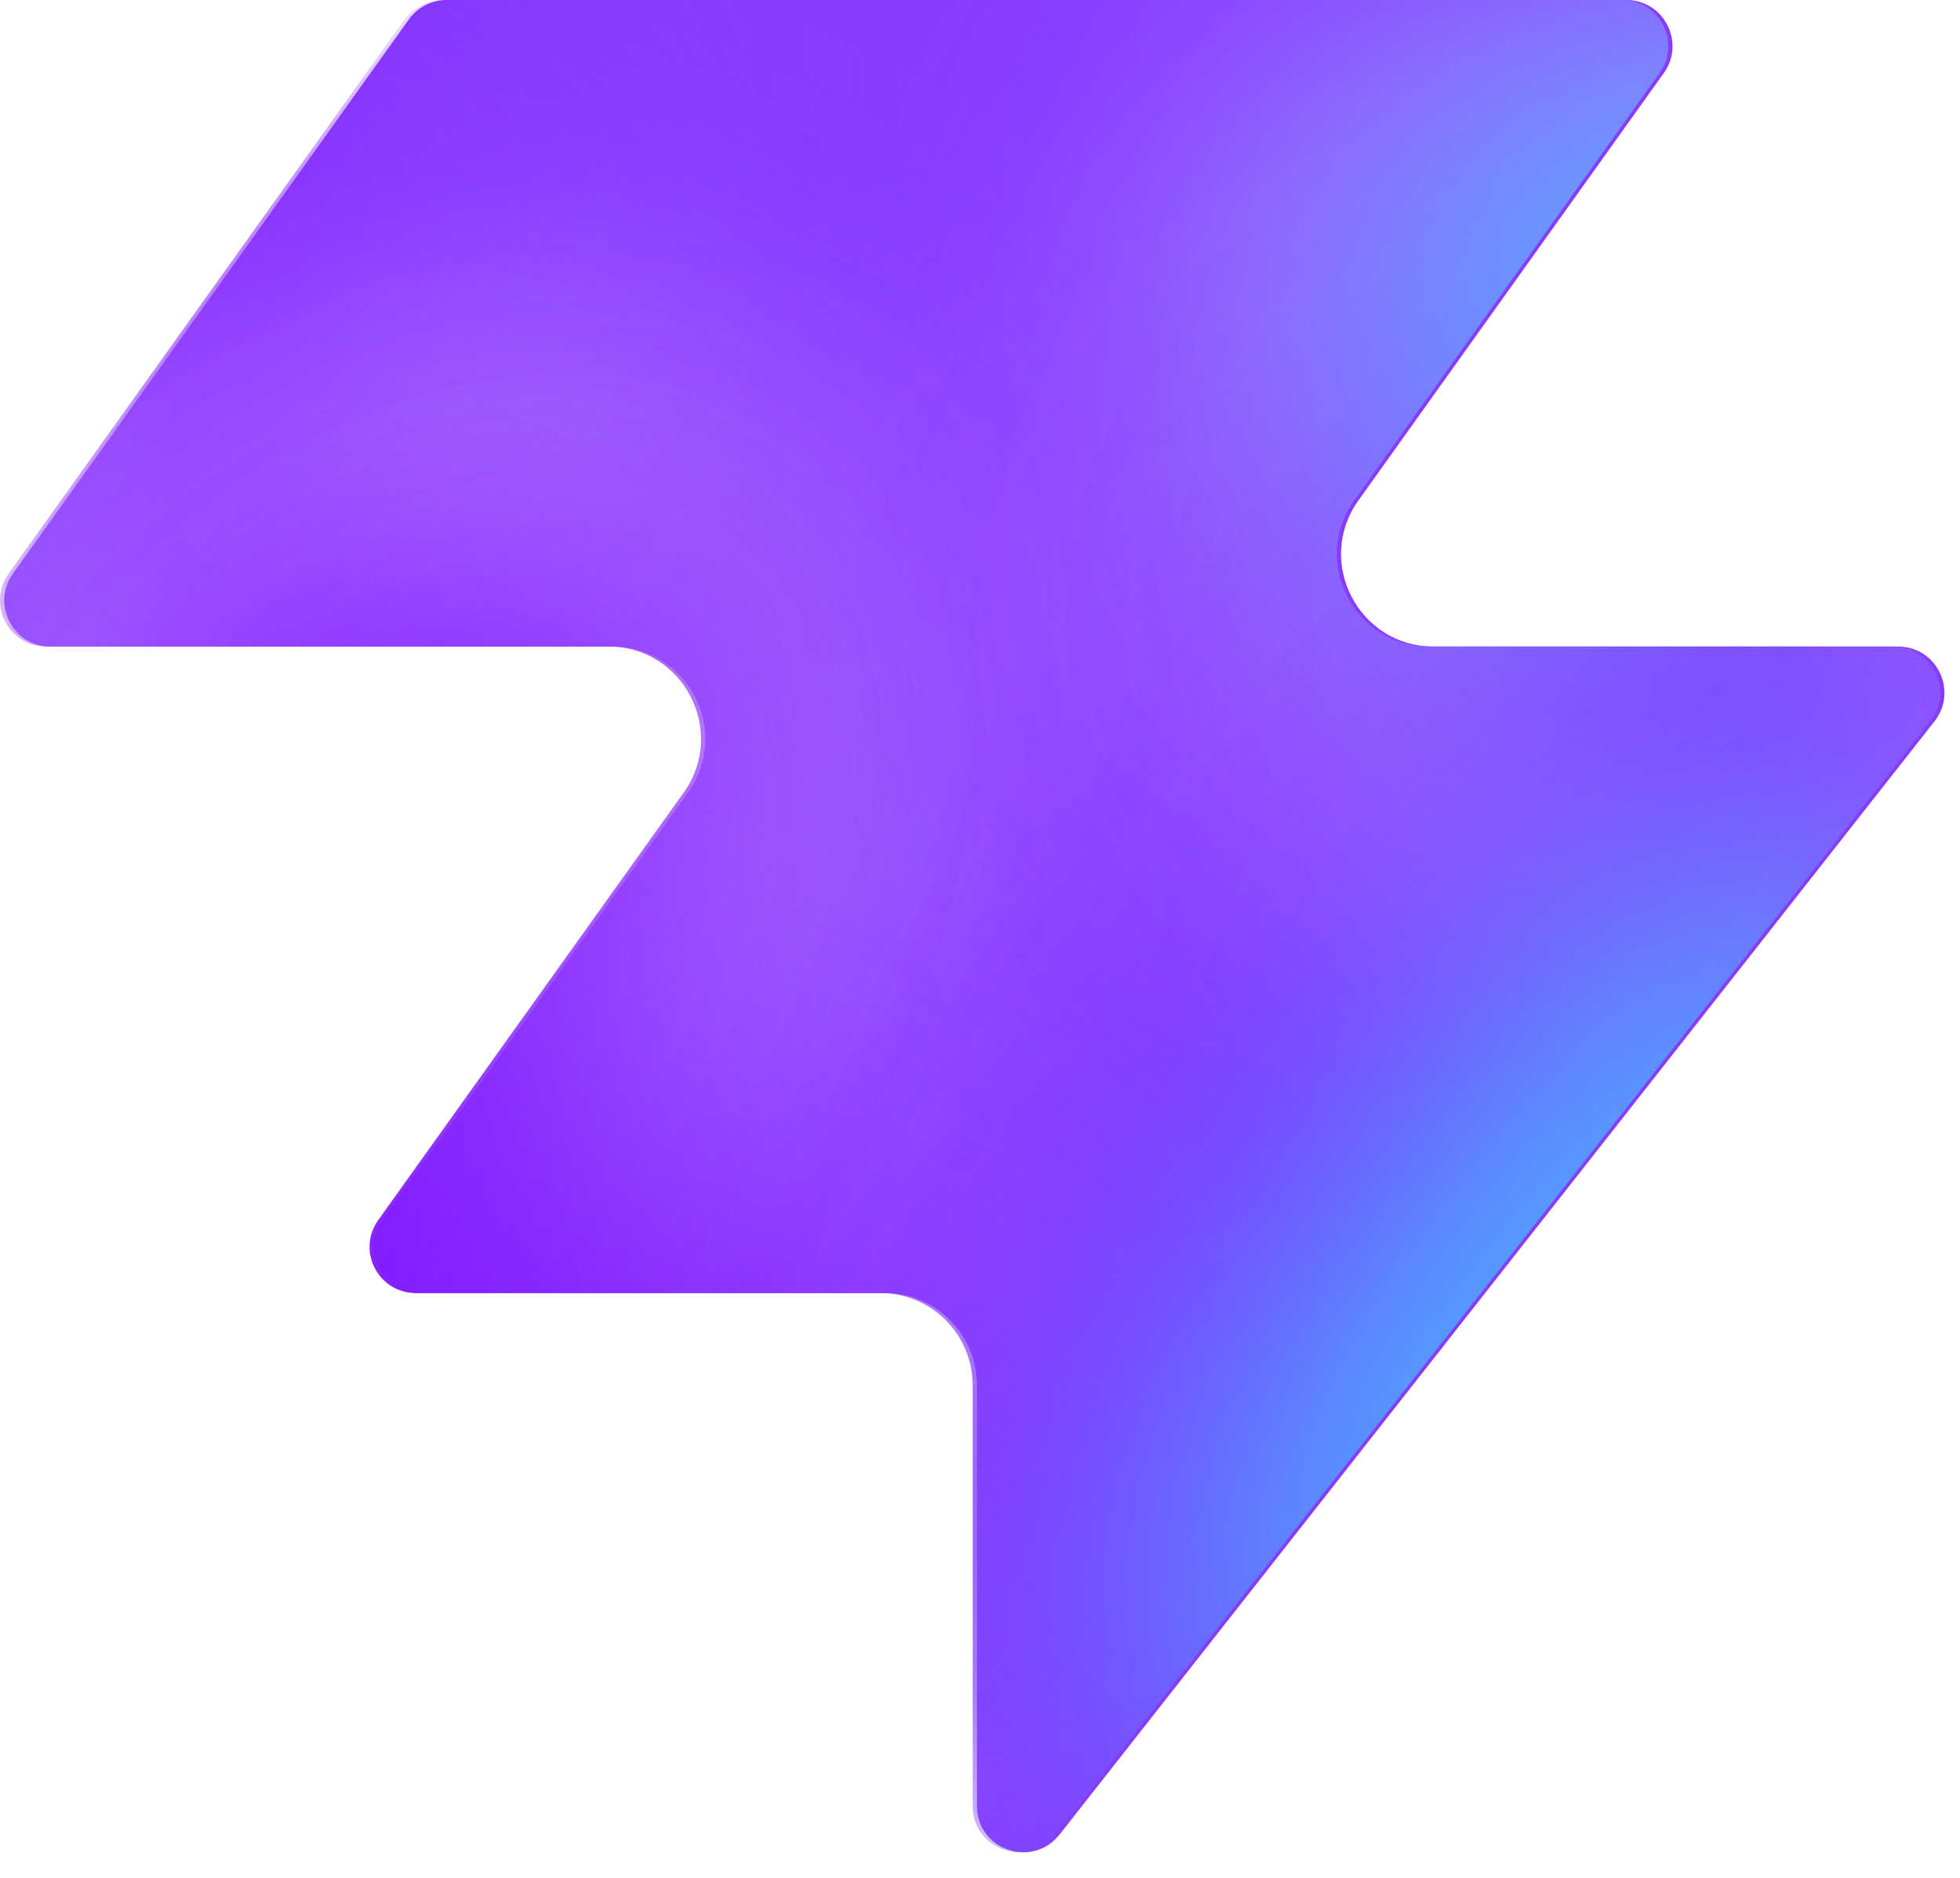
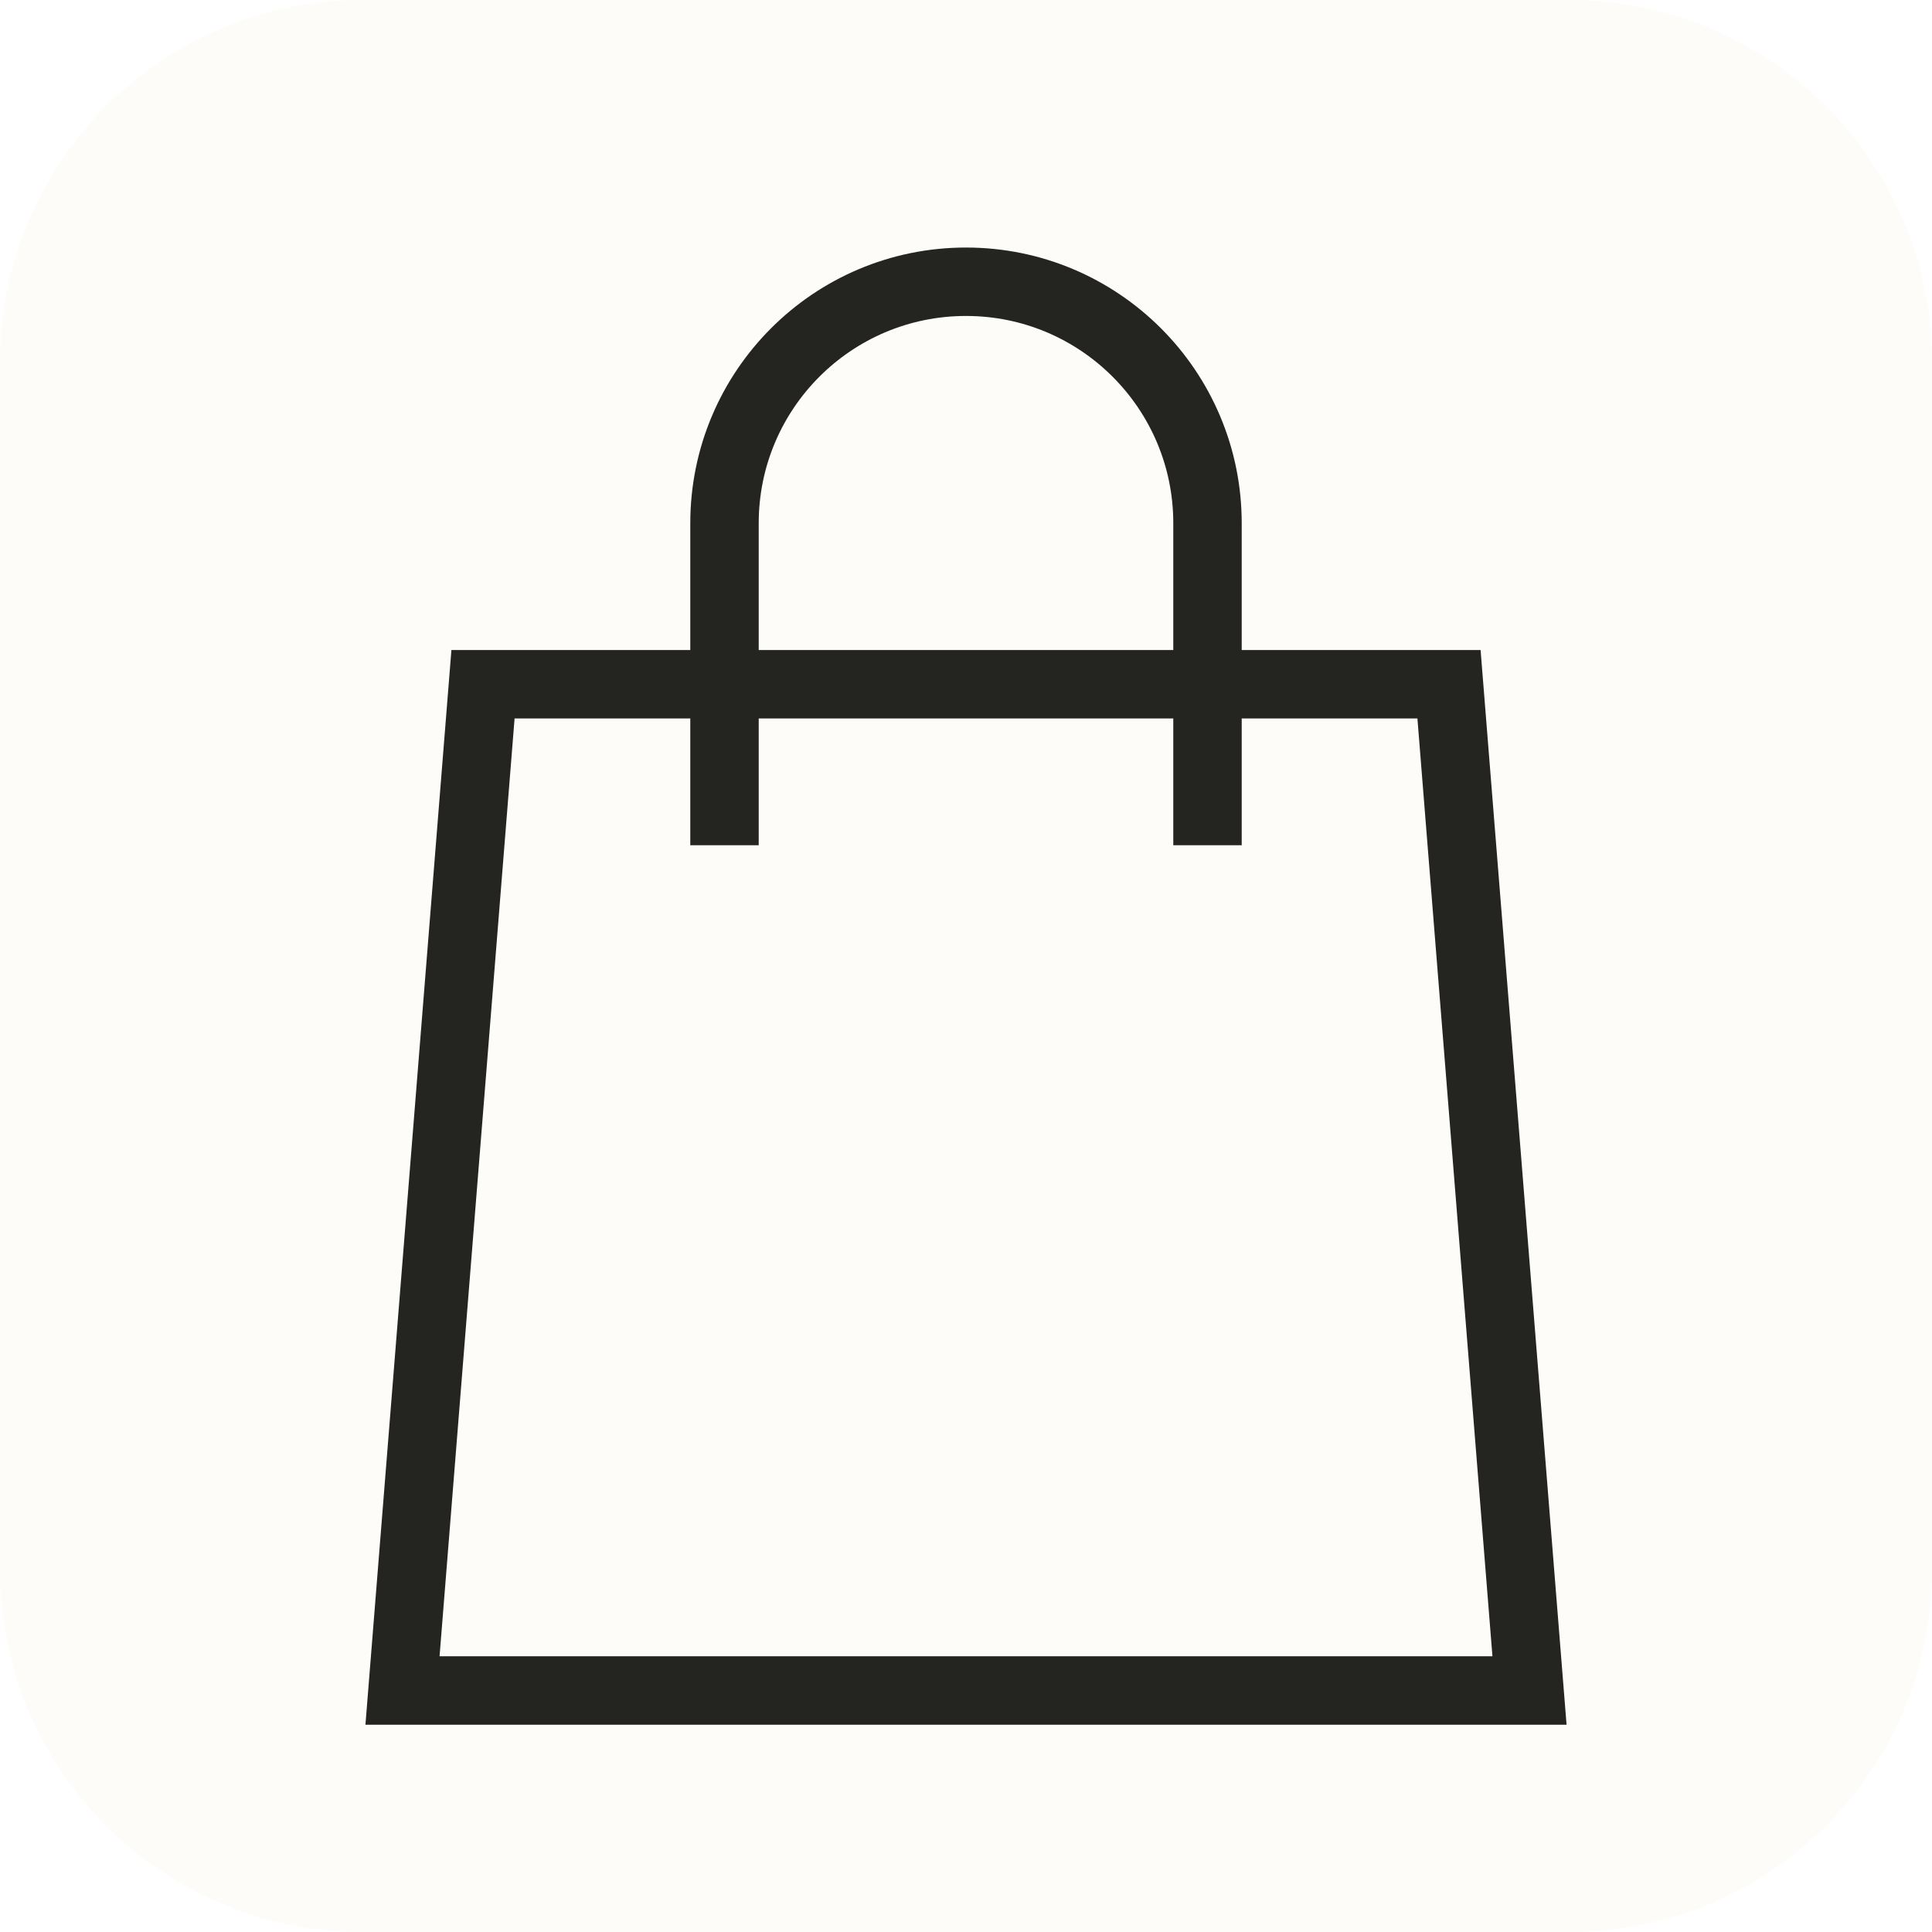
- <svg xmlns="http://www.w3.org/2000/svg" width="48" height="46" fill="none" viewBox="0 0 48 46">
-   <path fill="#863bff" d="M25.946 44.938c-.664.845-2.021.375-2.021-.698V33.937a2.26 2.26 0 0 0-2.262-2.262H10.287c-.92 0-1.456-1.04-.92-1.788l7.48-10.471c1.07-1.497 0-3.578-1.842-3.578H1.237c-.92 0-1.456-1.04-.92-1.788L10.013.474c.214-.297.556-.474.92-.474h28.894c.92 0 1.456 1.04.92 1.788l-7.48 10.471c-1.07 1.498 0 3.579 1.842 3.579h11.377c.943 0 1.473 1.088.89 1.83L25.947 44.94z" style="fill:#863bff;fill:color(display-p3 .525 .23 1);fill-opacity:1" />
-   <mask id="a" width="48" height="46" x="0" y="0" maskUnits="userSpaceOnUse" style="mask-type:alpha">
-     <path fill="#000" d="M25.842 44.938c-.664.844-2.021.375-2.021-.698V33.937a2.26 2.26 0 0 0-2.262-2.262H10.183c-.92 0-1.456-1.04-.92-1.788l7.48-10.471c1.07-1.498 0-3.579-1.842-3.579H1.133c-.92 0-1.456-1.04-.92-1.787L9.91.473c.214-.297.556-.474.92-.474h28.894c.92 0 1.456 1.04.92 1.788l-7.48 10.471c-1.07 1.498 0 3.578 1.842 3.578h11.377c.943 0 1.473 1.088.89 1.832L25.843 44.94z" style="fill:#000;fill-opacity:1" />
-   </mask>
-   <g mask="url(#a)">
-     <g filter="url(#b)">
-       <ellipse cx="5.508" cy="14.704" fill="#ede6ff" rx="5.508" ry="14.704" style="fill:#ede6ff;fill:color(display-p3 .927 .903 1);fill-opacity:1" transform="matrix(.00324 1 1 -.00324 -4.47 31.516)" />
-     </g>
-     <g filter="url(#c)">
-       <ellipse cx="10.399" cy="29.851" fill="#ede6ff" rx="10.399" ry="29.851" style="fill:#ede6ff;fill:color(display-p3 .927 .903 1);fill-opacity:1" transform="matrix(.00324 1 1 -.00324 -39.328 7.883)" />
-     </g>
-     <g filter="url(#d)">
-       <ellipse cx="5.508" cy="30.487" fill="#7e14ff" rx="5.508" ry="30.487" style="fill:#7e14ff;fill:color(display-p3 .492 .077 1);fill-opacity:1" transform="rotate(89.814 -25.913 -14.639)scale(1 -1)" />
-     </g>
-     <g filter="url(#e)">
-       <ellipse cx="5.508" cy="30.599" fill="#7e14ff" rx="5.508" ry="30.599" style="fill:#7e14ff;fill:color(display-p3 .492 .077 1);fill-opacity:1" transform="rotate(89.814 -32.644 -3.334)scale(1 -1)" />
-     </g>
-     <g filter="url(#f)">
-       <ellipse cx="5.508" cy="30.599" fill="#7e14ff" rx="5.508" ry="30.599" style="fill:#7e14ff;fill:color(display-p3 .492 .077 1);fill-opacity:1" transform="matrix(.00324 1 1 -.00324 -34.34 30.47)" />
-     </g>
-     <g filter="url(#g)">
-       <ellipse cx="14.072" cy="22.078" fill="#ede6ff" rx="14.072" ry="22.078" style="fill:#ede6ff;fill:color(display-p3 .927 .903 1);fill-opacity:1" transform="rotate(93.35 24.506 48.493)scale(-1 1)" />
-     </g>
-     <g filter="url(#h)">
-       <ellipse cx="3.47" cy="21.501" fill="#7e14ff" rx="3.47" ry="21.501" style="fill:#7e14ff;fill:color(display-p3 .492 .077 1);fill-opacity:1" transform="rotate(89.009 28.708 47.59)scale(-1 1)" />
-     </g>
-     <g filter="url(#i)">
-       <ellipse cx="3.47" cy="21.501" fill="#7e14ff" rx="3.47" ry="21.501" style="fill:#7e14ff;fill:color(display-p3 .492 .077 1);fill-opacity:1" transform="rotate(89.009 28.708 47.59)scale(-1 1)" />
-     </g>
-     <g filter="url(#j)">
-       <ellipse cx=".387" cy="8.972" fill="#7e14ff" rx="4.407" ry="29.108" style="fill:#7e14ff;fill:color(display-p3 .492 .077 1);fill-opacity:1" transform="rotate(39.51 .387 8.972)" />
-     </g>
-     <g filter="url(#k)">
-       <ellipse cx="47.523" cy="-6.092" fill="#7e14ff" rx="4.407" ry="29.108" style="fill:#7e14ff;fill:color(display-p3 .492 .077 1);fill-opacity:1" transform="rotate(37.892 47.523 -6.092)" />
-     </g>
-     <g filter="url(#l)">
-       <ellipse cx="41.412" cy="6.333" fill="#47bfff" rx="5.971" ry="9.665" style="fill:#47bfff;fill:color(display-p3 .28 .748 1);fill-opacity:1" transform="rotate(37.892 41.412 6.333)" />
-     </g>
-     <g filter="url(#m)">
-       <ellipse cx="-1.879" cy="38.332" fill="#7e14ff" rx="4.407" ry="29.108" style="fill:#7e14ff;fill:color(display-p3 .492 .077 1);fill-opacity:1" transform="rotate(37.892 -1.88 38.332)" />
-     </g>
-     <g filter="url(#n)">
-       <ellipse cx="-1.879" cy="38.332" fill="#7e14ff" rx="4.407" ry="29.108" style="fill:#7e14ff;fill:color(display-p3 .492 .077 1);fill-opacity:1" transform="rotate(37.892 -1.88 38.332)" />
-     </g>
-     <g filter="url(#o)">
-       <ellipse cx="35.651" cy="29.907" fill="#7e14ff" rx="4.407" ry="29.108" style="fill:#7e14ff;fill:color(display-p3 .492 .077 1);fill-opacity:1" transform="rotate(37.892 35.651 29.907)" />
-     </g>
-     <g filter="url(#p)">
-       <ellipse cx="38.418" cy="32.4" fill="#47bfff" rx="5.971" ry="15.297" style="fill:#47bfff;fill:color(display-p3 .28 .748 1);fill-opacity:1" transform="rotate(37.892 38.418 32.4)" />
-     </g>
-   </g>
-   <defs>
-     <filter id="b" width="60.045" height="41.654" x="-19.77" y="16.149" color-interpolation-filters="sRGB" filterUnits="userSpaceOnUse">
-       <feFlood flood-opacity="0" result="BackgroundImageFix" />
-       <feBlend in="SourceGraphic" in2="BackgroundImageFix" result="shape" />
-       <feGaussianBlur result="effect1_foregroundBlur_2002_17158" stdDeviation="7.659" />
-     </filter>
-     <filter id="c" width="90.34" height="51.437" x="-54.613" y="-7.533" color-interpolation-filters="sRGB" filterUnits="userSpaceOnUse">
-       <feFlood flood-opacity="0" result="BackgroundImageFix" />
-       <feBlend in="SourceGraphic" in2="BackgroundImageFix" result="shape" />
-       <feGaussianBlur result="effect1_foregroundBlur_2002_17158" stdDeviation="7.659" />
-     </filter>
-     <filter id="d" width="79.355" height="29.4" x="-49.64" y="2.03" color-interpolation-filters="sRGB" filterUnits="userSpaceOnUse">
-       <feFlood flood-opacity="0" result="BackgroundImageFix" />
-       <feBlend in="SourceGraphic" in2="BackgroundImageFix" result="shape" />
-       <feGaussianBlur result="effect1_foregroundBlur_2002_17158" stdDeviation="4.596" />
-     </filter>
-     <filter id="e" width="79.579" height="29.4" x="-45.045" y="20.029" color-interpolation-filters="sRGB" filterUnits="userSpaceOnUse">
-       <feFlood flood-opacity="0" result="BackgroundImageFix" />
-       <feBlend in="SourceGraphic" in2="BackgroundImageFix" result="shape" />
-       <feGaussianBlur result="effect1_foregroundBlur_2002_17158" stdDeviation="4.596" />
-     </filter>
-     <filter id="f" width="79.579" height="29.4" x="-43.513" y="21.178" color-interpolation-filters="sRGB" filterUnits="userSpaceOnUse">
-       <feFlood flood-opacity="0" result="BackgroundImageFix" />
-       <feBlend in="SourceGraphic" in2="BackgroundImageFix" result="shape" />
-       <feGaussianBlur result="effect1_foregroundBlur_2002_17158" stdDeviation="4.596" />
-     </filter>
-     <filter id="g" width="74.749" height="58.852" x="15.756" y="-17.901" color-interpolation-filters="sRGB" filterUnits="userSpaceOnUse">
-       <feFlood flood-opacity="0" result="BackgroundImageFix" />
-       <feBlend in="SourceGraphic" in2="BackgroundImageFix" result="shape" />
-       <feGaussianBlur result="effect1_foregroundBlur_2002_17158" stdDeviation="7.659" />
-     </filter>
-     <filter id="h" width="61.377" height="25.362" x="23.548" y="2.284" color-interpolation-filters="sRGB" filterUnits="userSpaceOnUse">
-       <feFlood flood-opacity="0" result="BackgroundImageFix" />
-       <feBlend in="SourceGraphic" in2="BackgroundImageFix" result="shape" />
-       <feGaussianBlur result="effect1_foregroundBlur_2002_17158" stdDeviation="4.596" />
-     </filter>
-     <filter id="i" width="61.377" height="25.362" x="23.548" y="2.284" color-interpolation-filters="sRGB" filterUnits="userSpaceOnUse">
-       <feFlood flood-opacity="0" result="BackgroundImageFix" />
-       <feBlend in="SourceGraphic" in2="BackgroundImageFix" result="shape" />
-       <feGaussianBlur result="effect1_foregroundBlur_2002_17158" stdDeviation="4.596" />
-     </filter>
-     <filter id="j" width="56.045" height="63.649" x="-27.636" y="-22.853" color-interpolation-filters="sRGB" filterUnits="userSpaceOnUse">
-       <feFlood flood-opacity="0" result="BackgroundImageFix" />
-       <feBlend in="SourceGraphic" in2="BackgroundImageFix" result="shape" />
-       <feGaussianBlur result="effect1_foregroundBlur_2002_17158" stdDeviation="4.596" />
-     </filter>
-     <filter id="k" width="54.814" height="64.646" x="20.116" y="-38.415" color-interpolation-filters="sRGB" filterUnits="userSpaceOnUse">
-       <feFlood flood-opacity="0" result="BackgroundImageFix" />
-       <feBlend in="SourceGraphic" in2="BackgroundImageFix" result="shape" />
-       <feGaussianBlur result="effect1_foregroundBlur_2002_17158" stdDeviation="4.596" />
-     </filter>
-     <filter id="l" width="33.541" height="35.313" x="24.641" y="-11.323" color-interpolation-filters="sRGB" filterUnits="userSpaceOnUse">
-       <feFlood flood-opacity="0" result="BackgroundImageFix" />
-       <feBlend in="SourceGraphic" in2="BackgroundImageFix" result="shape" />
-       <feGaussianBlur result="effect1_foregroundBlur_2002_17158" stdDeviation="4.596" />
-     </filter>
-     <filter id="m" width="54.814" height="64.646" x="-29.286" y="6.009" color-interpolation-filters="sRGB" filterUnits="userSpaceOnUse">
-       <feFlood flood-opacity="0" result="BackgroundImageFix" />
-       <feBlend in="SourceGraphic" in2="BackgroundImageFix" result="shape" />
-       <feGaussianBlur result="effect1_foregroundBlur_2002_17158" stdDeviation="4.596" />
-     </filter>
-     <filter id="n" width="54.814" height="64.646" x="-29.286" y="6.009" color-interpolation-filters="sRGB" filterUnits="userSpaceOnUse">
-       <feFlood flood-opacity="0" result="BackgroundImageFix" />
-       <feBlend in="SourceGraphic" in2="BackgroundImageFix" result="shape" />
-       <feGaussianBlur result="effect1_foregroundBlur_2002_17158" stdDeviation="4.596" />
-     </filter>
-     <filter id="o" width="54.814" height="64.646" x="8.244" y="-2.416" color-interpolation-filters="sRGB" filterUnits="userSpaceOnUse">
-       <feFlood flood-opacity="0" result="BackgroundImageFix" />
-       <feBlend in="SourceGraphic" in2="BackgroundImageFix" result="shape" />
-       <feGaussianBlur result="effect1_foregroundBlur_2002_17158" stdDeviation="4.596" />
-     </filter>
-     <filter id="p" width="39.409" height="43.623" x="18.713" y="10.588" color-interpolation-filters="sRGB" filterUnits="userSpaceOnUse">
-       <feFlood flood-opacity="0" result="BackgroundImageFix" />
-       <feBlend in="SourceGraphic" in2="BackgroundImageFix" result="shape" />
-       <feGaussianBlur result="effect1_foregroundBlur_2002_17158" stdDeviation="4.596" />
-     </filter>
-   </defs>
+ <svg xmlns="http://www.w3.org/2000/svg" viewBox="0 0 48 48">
+   <rect width="48" height="48" rx="9" fill="#fdfcf9" />
+   <path d="M12 17h24l2 25H10l2-25Z" fill="none" stroke="#242521" stroke-width="1.7" />
+   <path d="M18 21V13a6 6 0 0 1 12 0v8" fill="none" stroke="#242521" stroke-width="1.7" />
</svg>
